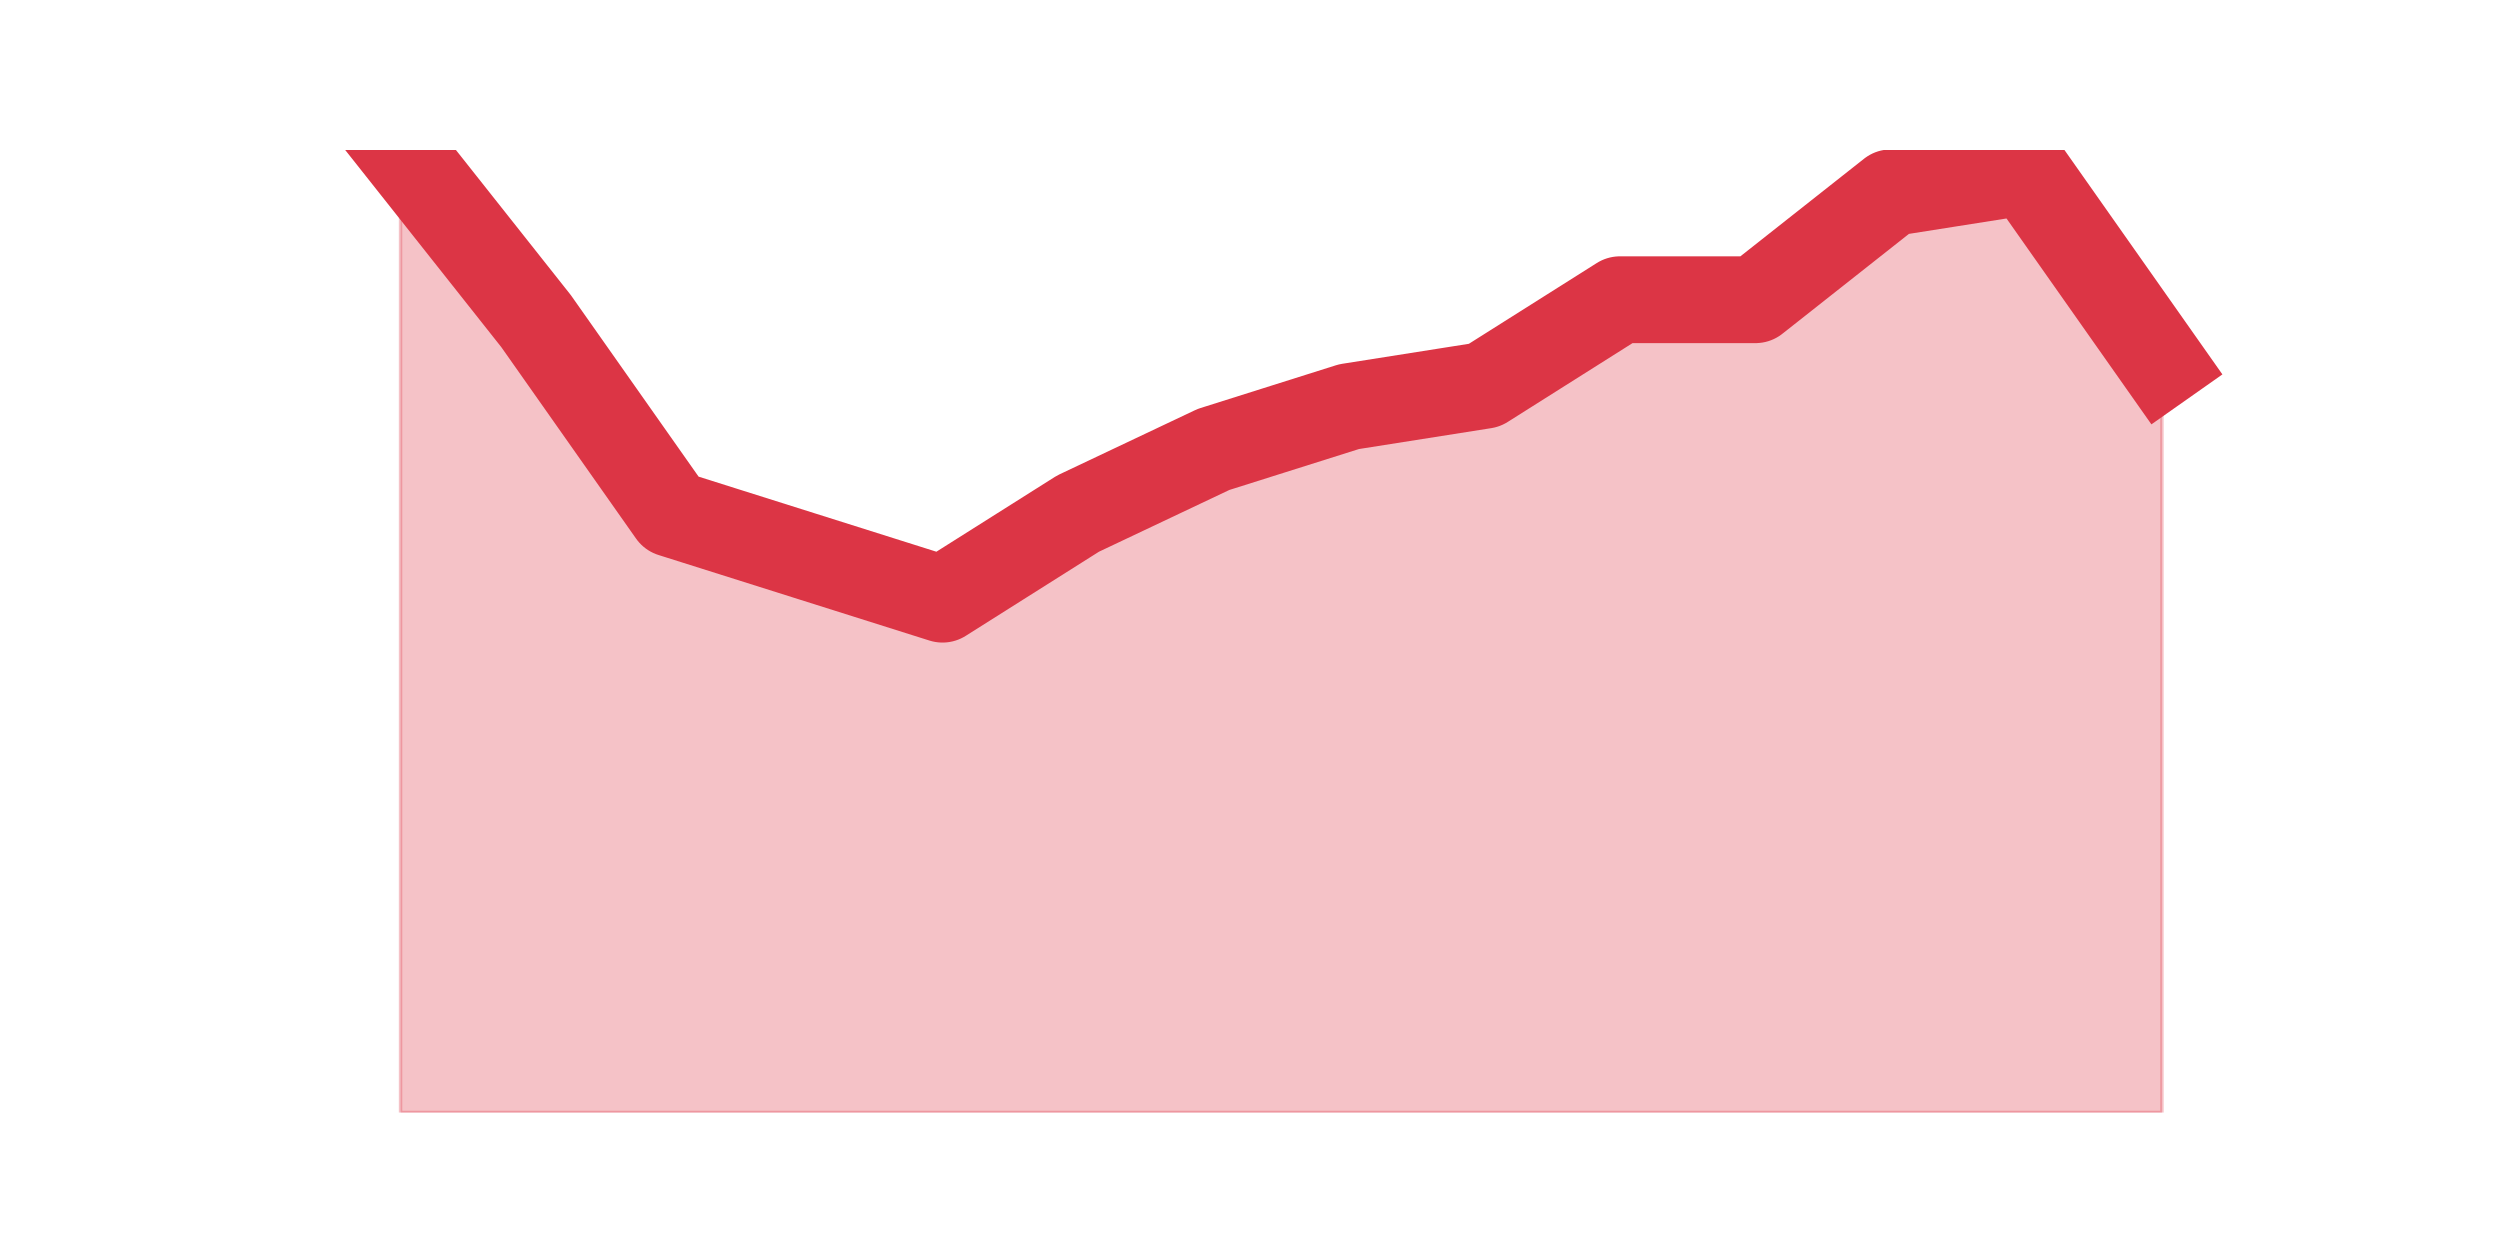
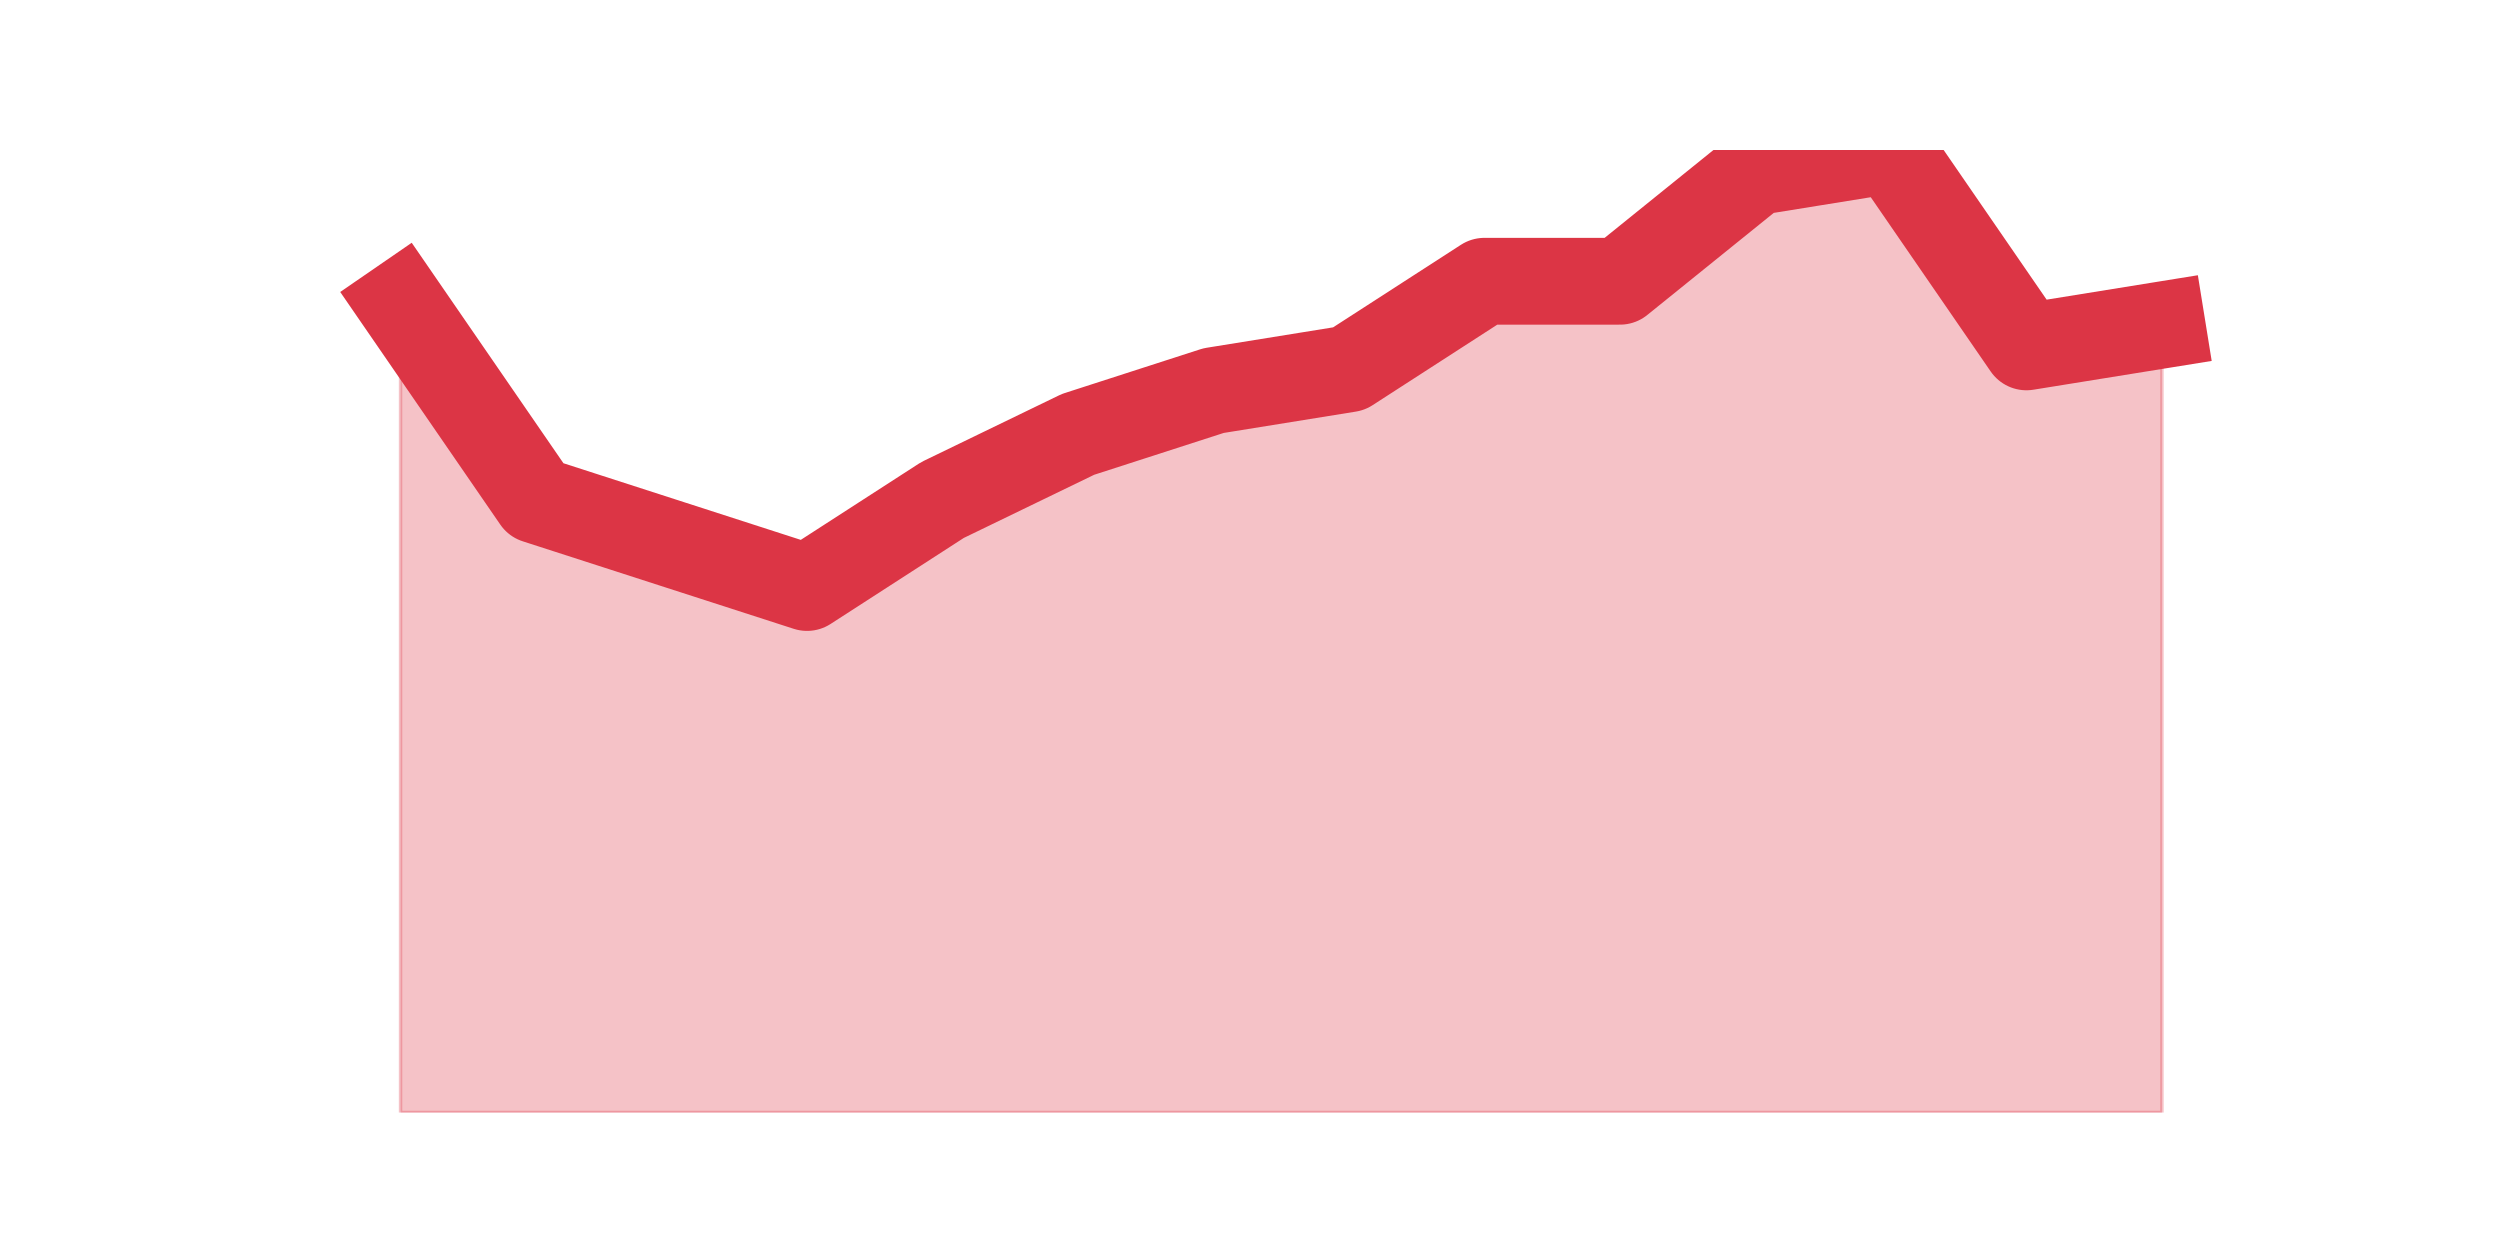
<svg xmlns="http://www.w3.org/2000/svg" xmlns:xlink="http://www.w3.org/1999/xlink" height="360pt" version="1.1" viewBox="0 0 720 360" width="720pt">
  <defs>
    <style type="text/css">*{stroke-linecap:butt;stroke-linejoin:round;}</style>
  </defs>
  <g id="figure_1">
    <g id="patch_1">
      <path d="M 0 360  L 720 360  L 720 0  L 0 0  z " style="fill:none;" />
    </g>
    <g id="axes_1">
      <g id="matplotlib.axis_1" />
      <g id="matplotlib.axis_2" />
      <g id="PolyCollection_1">
        <defs>
-           <path d="M 115.364 -316.8  L 115.364 -39.6  L 154.385 -39.6  L 193.406 -39.6  L 232.427 -39.6  L 271.448 -39.6  L 310.469 -39.6  L 349.49 -39.6  L 388.51 -39.6  L 427.531 -39.6  L 466.552 -39.6  L 505.573 -39.6  L 544.594 -39.6  L 583.615 -39.6  L 622.636 -39.6  L 622.636 -255.2  L 622.636 -255.2  L 583.615 -310.64  L 544.594 -304.48  L 505.573 -273.68  L 466.552 -273.68  L 427.531 -249.04  L 388.51 -242.88  L 349.49 -230.56  L 310.469 -212.08  L 271.448 -187.44  L 232.427 -199.76  L 193.406 -212.08  L 154.385 -267.52  L 115.364 -316.8  z " id="mc2245907e0" style="stroke:#dc3545;stroke-opacity:0.3;" />
+           <path d="M 115.364 -272.7  L 115.364 -39.6  L 154.385 -39.6  L 193.406 -39.6  L 232.427 -39.6  L 271.448 -39.6  L 310.469 -39.6  L 349.49 -39.6  L 388.51 -39.6  L 427.531 -39.6  L 466.552 -39.6  L 505.573 -39.6  L 544.594 -39.6  L 583.615 -39.6  L 622.636 -39.6  L 622.636 -266.4  L 622.636 -266.4  L 583.615 -260.1  L 544.594 -316.8  L 505.573 -310.5  L 466.552 -279  L 427.531 -279  L 388.51 -253.8  L 349.49 -247.5  L 310.469 -234.9  L 271.448 -216  L 232.427 -190.8  L 193.406 -203.4  L 154.385 -216  L 115.364 -272.7  z " id="m4e61be7a60" style="stroke:#dc3545;stroke-opacity:0.3;" />
        </defs>
-         <g clip-path="url(#p2fda572525)">
-           <use style="fill:#dc3545;fill-opacity:0.3;stroke:#dc3545;stroke-opacity:0.3;" x="0" xlink:href="#mc2245907e0" y="360" />
+         <g clip-path="url(#pd2e845639f)">
+           <use style="fill:#dc3545;fill-opacity:0.3;stroke:#dc3545;stroke-opacity:0.3;" x="0" xlink:href="#m4e61be7a60" y="360" />
        </g>
      </g>
      <g id="line2d_1">
-         <path clip-path="url(#p2fda572525)" d="M 115.364 43.2  L 154.385 92.48  L 193.406 147.92  L 232.427 160.24  L 271.448 172.56  L 310.469 147.92  L 349.49 129.44  L 388.51 117.12  L 427.531 110.96  L 466.552 86.32  L 505.573 86.32  L 544.594 55.52  L 583.615 49.36  L 622.636 104.8  " style="fill:none;stroke:#dc3545;stroke-linecap:square;stroke-width:25;" />
+         <path clip-path="url(#pd2e845639f)" d="M 115.364 87.3  L 154.385 144  L 193.406 156.6  L 232.427 169.2  L 271.448 144  L 310.469 125.1  L 349.49 112.5  L 388.51 106.2  L 427.531 81  L 466.552 81  L 505.573 49.5  L 544.594 43.2  L 583.615 99.9  L 622.636 93.6  " style="fill:none;stroke:#dc3545;stroke-linecap:square;stroke-width:25;" />
      </g>
    </g>
  </g>
  <defs>
-     <clipPath id="p2fda572525">
+     <clipPath id="pd2e845639f">
      <rect height="277.2" width="558" x="90" y="43.2" />
    </clipPath>
  </defs>
</svg>
